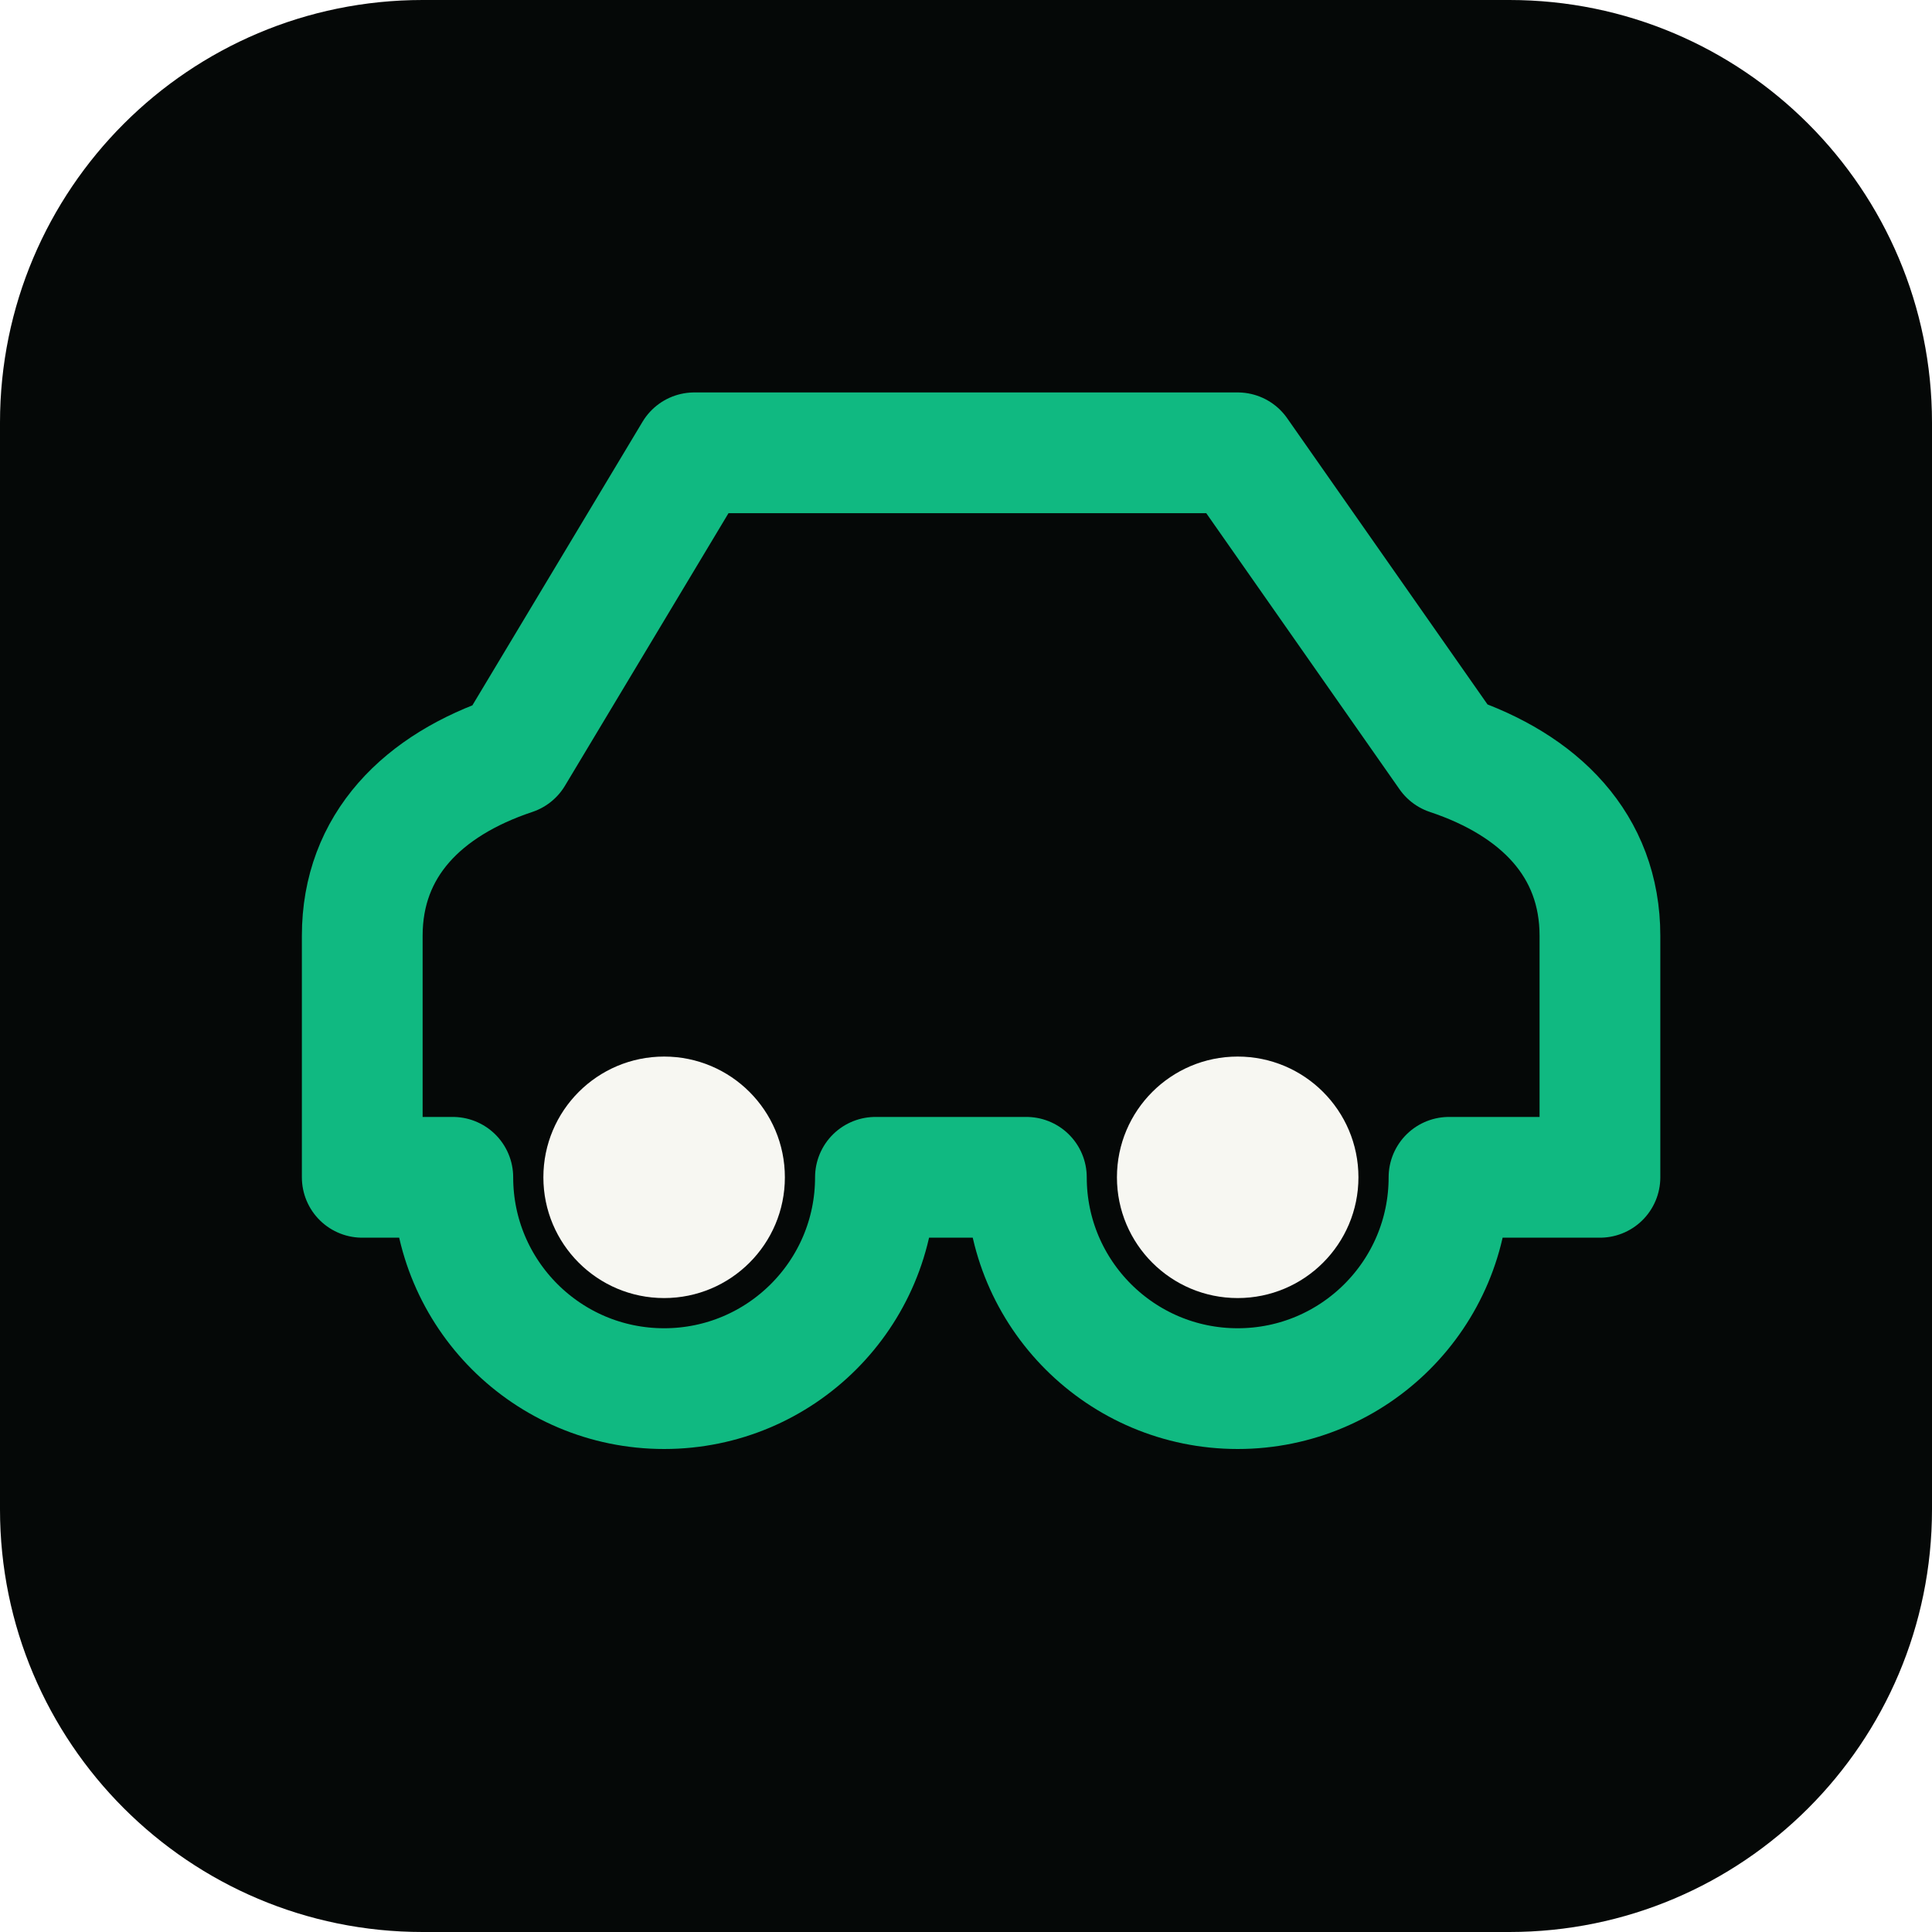
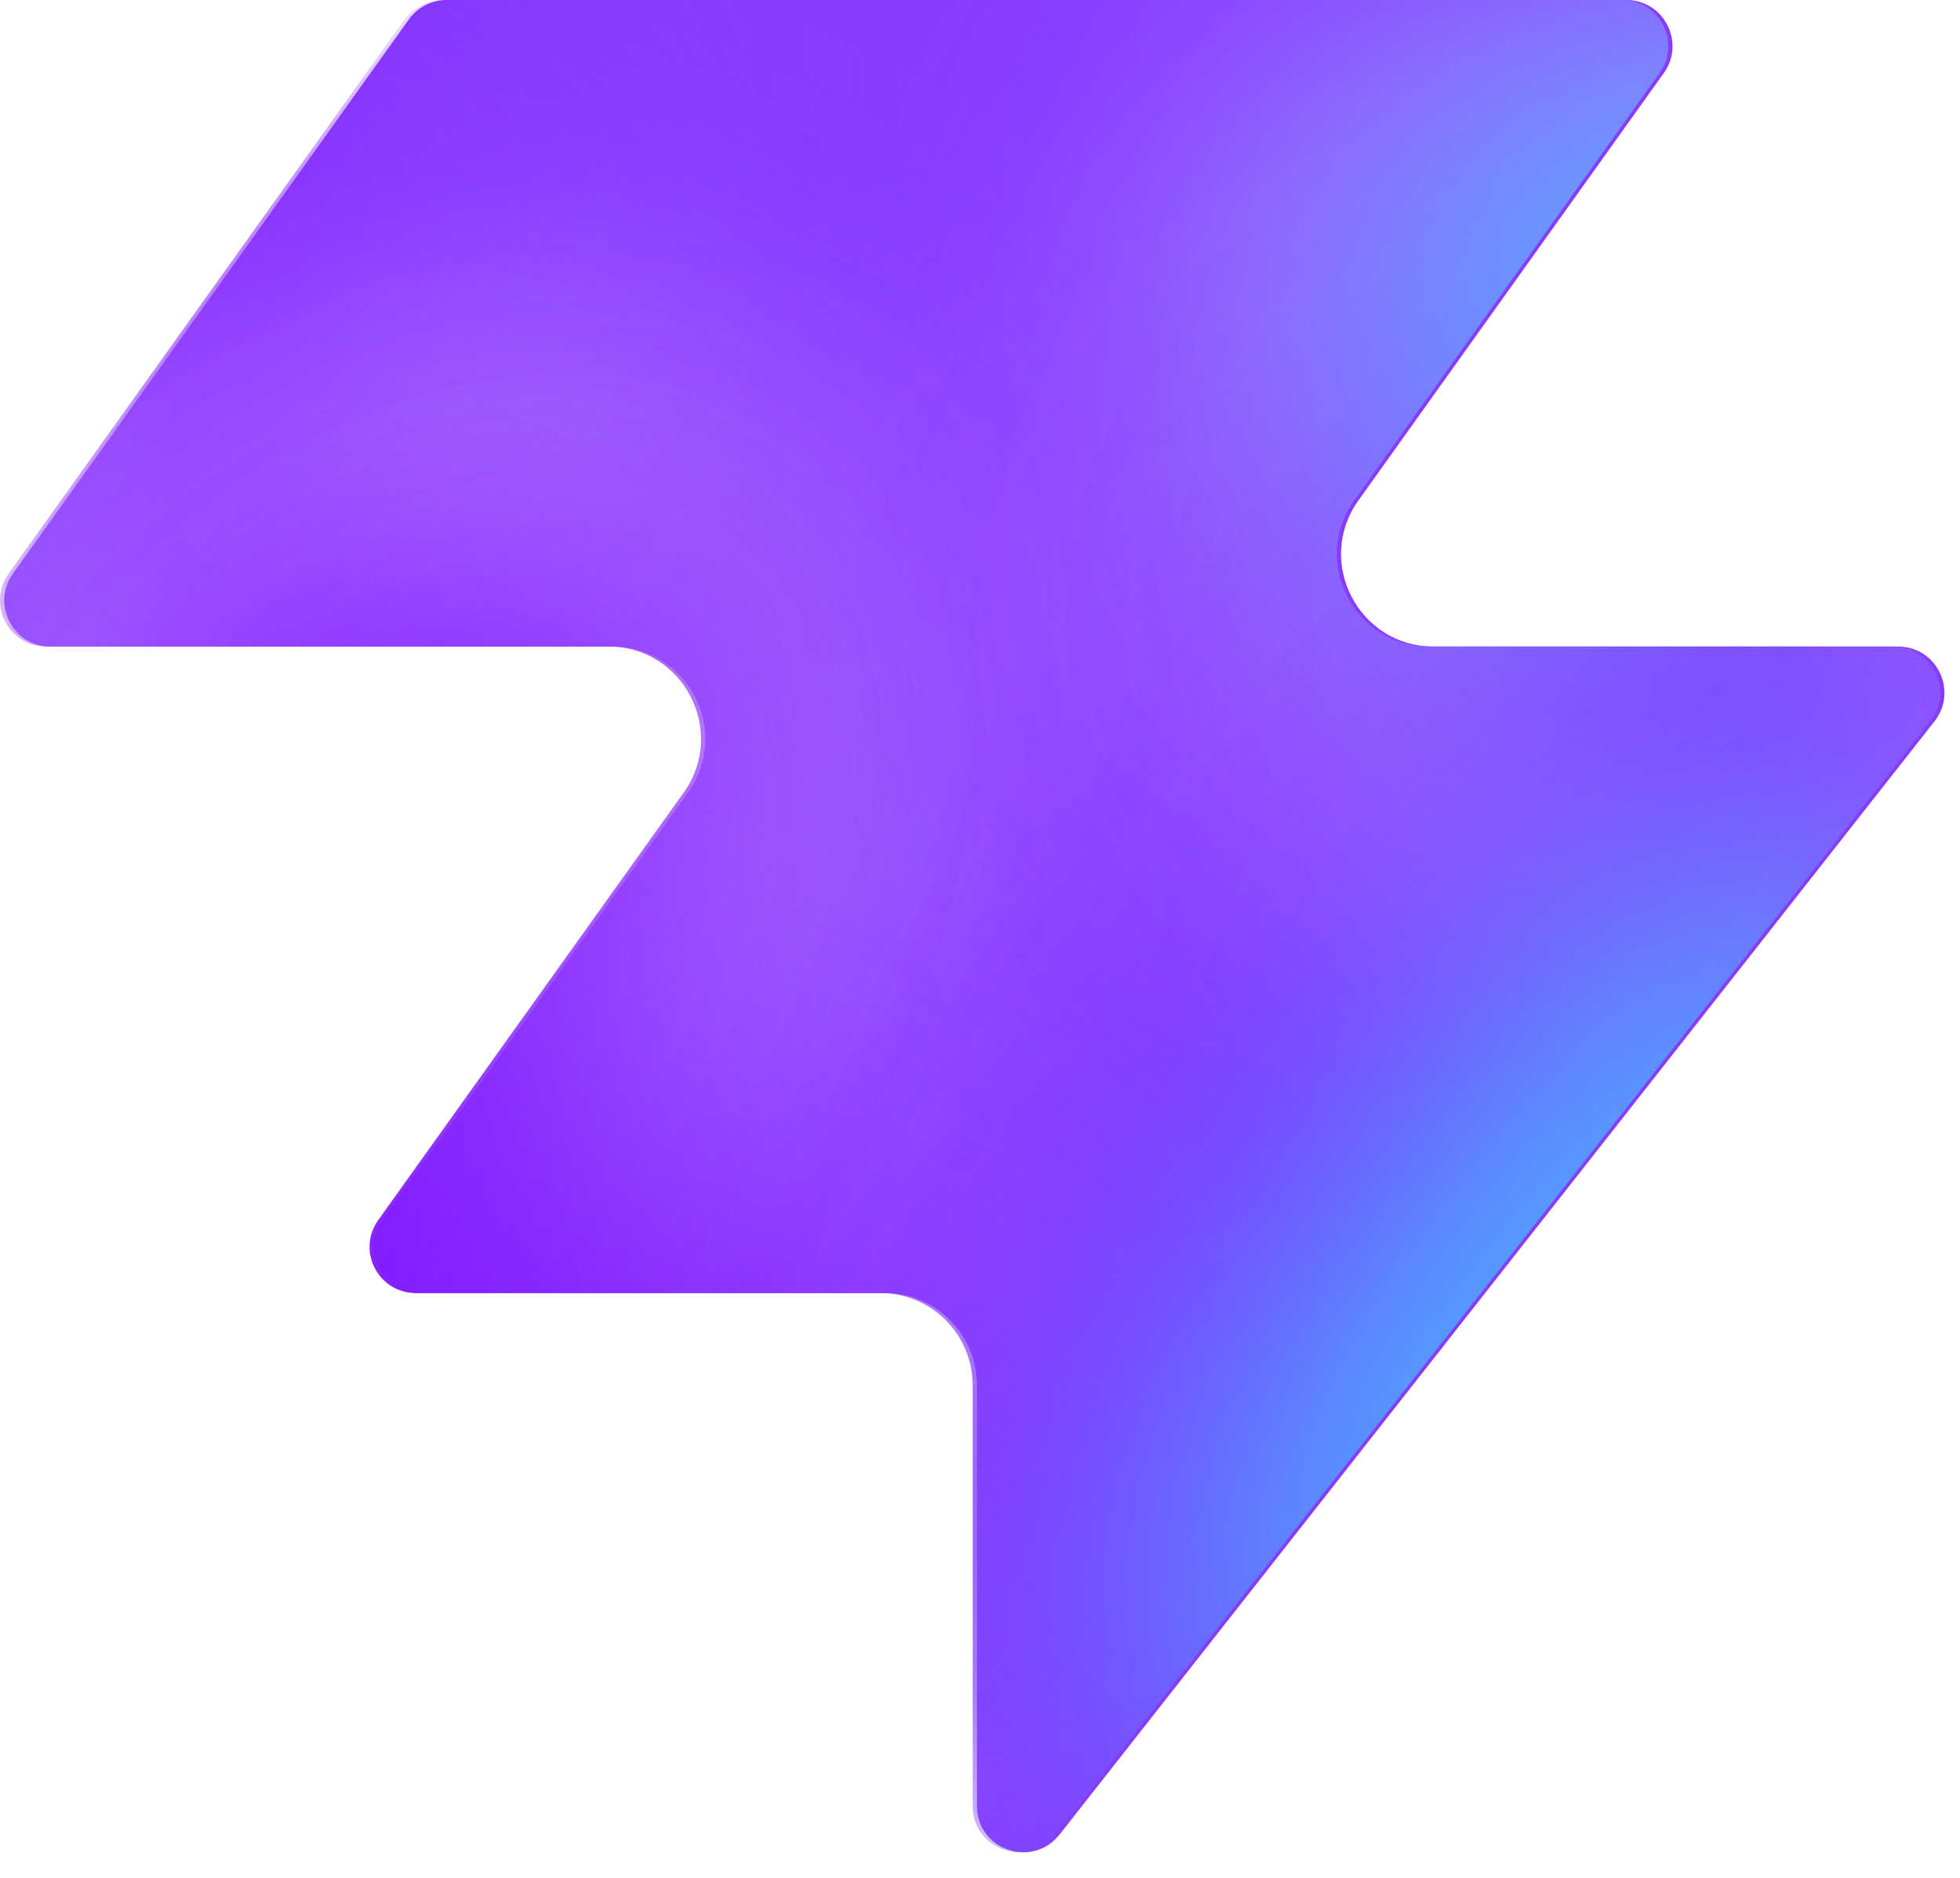
- <svg xmlns="http://www.w3.org/2000/svg" viewBox="0 0 64 64">
-   <rect width="64" height="64" rx="14" fill="#050807" />
-   <path d="M12 39v-8c0-3 2-5 5-6l6-10h18l7 10c3 1 5 3 5 6v8h-5a7 7 0 0 1-14 0h-5a7 7 0 0 1-14 0h-3Z" fill="none" stroke="#10b981" stroke-width="4" stroke-linecap="round" stroke-linejoin="round" />
-   <circle cx="22" cy="39" r="4" fill="#f7f7f2" />
-   <circle cx="41" cy="39" r="4" fill="#f7f7f2" />
+ <svg xmlns="http://www.w3.org/2000/svg" width="48" height="46" fill="none" viewBox="0 0 48 46">
+   <path fill="#863bff" d="M25.946 44.938c-.664.845-2.021.375-2.021-.698V33.937a2.26 2.26 0 0 0-2.262-2.262H10.287c-.92 0-1.456-1.04-.92-1.788l7.48-10.471c1.07-1.497 0-3.578-1.842-3.578H1.237c-.92 0-1.456-1.04-.92-1.788L10.013.474c.214-.297.556-.474.92-.474h28.894c.92 0 1.456 1.04.92 1.788l-7.48 10.471c-1.07 1.498 0 3.579 1.842 3.579h11.377c.943 0 1.473 1.088.89 1.83L25.947 44.94z" style="fill:#863bff;fill:color(display-p3 .525 .23 1);fill-opacity:1" />
+   <mask id="a" width="48" height="46" x="0" y="0" maskUnits="userSpaceOnUse" style="mask-type:alpha">
+     <path fill="#000" d="M25.842 44.938c-.664.844-2.021.375-2.021-.698V33.937a2.26 2.26 0 0 0-2.262-2.262H10.183c-.92 0-1.456-1.04-.92-1.788l7.48-10.471c1.07-1.498 0-3.579-1.842-3.579H1.133c-.92 0-1.456-1.04-.92-1.787L9.91.473c.214-.297.556-.474.92-.474h28.894c.92 0 1.456 1.04.92 1.788l-7.48 10.471c-1.07 1.498 0 3.578 1.842 3.578h11.377c.943 0 1.473 1.088.89 1.832L25.843 44.94z" style="fill:#000;fill-opacity:1" />
+   </mask>
+   <g mask="url(#a)">
+     <g filter="url(#b)">
+       <ellipse cx="5.508" cy="14.704" fill="#ede6ff" rx="5.508" ry="14.704" style="fill:#ede6ff;fill:color(display-p3 .927 .903 1);fill-opacity:1" transform="matrix(.00324 1 1 -.00324 -4.47 31.516)" />
+     </g>
+     <g filter="url(#c)">
+       <ellipse cx="10.399" cy="29.851" fill="#ede6ff" rx="10.399" ry="29.851" style="fill:#ede6ff;fill:color(display-p3 .927 .903 1);fill-opacity:1" transform="matrix(.00324 1 1 -.00324 -39.328 7.883)" />
+     </g>
+     <g filter="url(#d)">
+       <ellipse cx="5.508" cy="30.487" fill="#7e14ff" rx="5.508" ry="30.487" style="fill:#7e14ff;fill:color(display-p3 .492 .077 1);fill-opacity:1" transform="rotate(89.814 -25.913 -14.639)scale(1 -1)" />
+     </g>
+     <g filter="url(#e)">
+       <ellipse cx="5.508" cy="30.599" fill="#7e14ff" rx="5.508" ry="30.599" style="fill:#7e14ff;fill:color(display-p3 .492 .077 1);fill-opacity:1" transform="rotate(89.814 -32.644 -3.334)scale(1 -1)" />
+     </g>
+     <g filter="url(#f)">
+       <ellipse cx="5.508" cy="30.599" fill="#7e14ff" rx="5.508" ry="30.599" style="fill:#7e14ff;fill:color(display-p3 .492 .077 1);fill-opacity:1" transform="matrix(.00324 1 1 -.00324 -34.34 30.47)" />
+     </g>
+     <g filter="url(#g)">
+       <ellipse cx="14.072" cy="22.078" fill="#ede6ff" rx="14.072" ry="22.078" style="fill:#ede6ff;fill:color(display-p3 .927 .903 1);fill-opacity:1" transform="rotate(93.35 24.506 48.493)scale(-1 1)" />
+     </g>
+     <g filter="url(#h)">
+       <ellipse cx="3.47" cy="21.501" fill="#7e14ff" rx="3.47" ry="21.501" style="fill:#7e14ff;fill:color(display-p3 .492 .077 1);fill-opacity:1" transform="rotate(89.009 28.708 47.59)scale(-1 1)" />
+     </g>
+     <g filter="url(#i)">
+       <ellipse cx="3.47" cy="21.501" fill="#7e14ff" rx="3.47" ry="21.501" style="fill:#7e14ff;fill:color(display-p3 .492 .077 1);fill-opacity:1" transform="rotate(89.009 28.708 47.59)scale(-1 1)" />
+     </g>
+     <g filter="url(#j)">
+       <ellipse cx=".387" cy="8.972" fill="#7e14ff" rx="4.407" ry="29.108" style="fill:#7e14ff;fill:color(display-p3 .492 .077 1);fill-opacity:1" transform="rotate(39.51 .387 8.972)" />
+     </g>
+     <g filter="url(#k)">
+       <ellipse cx="47.523" cy="-6.092" fill="#7e14ff" rx="4.407" ry="29.108" style="fill:#7e14ff;fill:color(display-p3 .492 .077 1);fill-opacity:1" transform="rotate(37.892 47.523 -6.092)" />
+     </g>
+     <g filter="url(#l)">
+       <ellipse cx="41.412" cy="6.333" fill="#47bfff" rx="5.971" ry="9.665" style="fill:#47bfff;fill:color(display-p3 .28 .748 1);fill-opacity:1" transform="rotate(37.892 41.412 6.333)" />
+     </g>
+     <g filter="url(#m)">
+       <ellipse cx="-1.879" cy="38.332" fill="#7e14ff" rx="4.407" ry="29.108" style="fill:#7e14ff;fill:color(display-p3 .492 .077 1);fill-opacity:1" transform="rotate(37.892 -1.88 38.332)" />
+     </g>
+     <g filter="url(#n)">
+       <ellipse cx="-1.879" cy="38.332" fill="#7e14ff" rx="4.407" ry="29.108" style="fill:#7e14ff;fill:color(display-p3 .492 .077 1);fill-opacity:1" transform="rotate(37.892 -1.88 38.332)" />
+     </g>
+     <g filter="url(#o)">
+       <ellipse cx="35.651" cy="29.907" fill="#7e14ff" rx="4.407" ry="29.108" style="fill:#7e14ff;fill:color(display-p3 .492 .077 1);fill-opacity:1" transform="rotate(37.892 35.651 29.907)" />
+     </g>
+     <g filter="url(#p)">
+       <ellipse cx="38.418" cy="32.4" fill="#47bfff" rx="5.971" ry="15.297" style="fill:#47bfff;fill:color(display-p3 .28 .748 1);fill-opacity:1" transform="rotate(37.892 38.418 32.4)" />
+     </g>
+   </g>
+   <defs>
+     <filter id="b" width="60.045" height="41.654" x="-19.77" y="16.149" color-interpolation-filters="sRGB" filterUnits="userSpaceOnUse">
+       <feFlood flood-opacity="0" result="BackgroundImageFix" />
+       <feBlend in="SourceGraphic" in2="BackgroundImageFix" result="shape" />
+       <feGaussianBlur result="effect1_foregroundBlur_2002_17158" stdDeviation="7.659" />
+     </filter>
+     <filter id="c" width="90.34" height="51.437" x="-54.613" y="-7.533" color-interpolation-filters="sRGB" filterUnits="userSpaceOnUse">
+       <feFlood flood-opacity="0" result="BackgroundImageFix" />
+       <feBlend in="SourceGraphic" in2="BackgroundImageFix" result="shape" />
+       <feGaussianBlur result="effect1_foregroundBlur_2002_17158" stdDeviation="7.659" />
+     </filter>
+     <filter id="d" width="79.355" height="29.4" x="-49.64" y="2.03" color-interpolation-filters="sRGB" filterUnits="userSpaceOnUse">
+       <feFlood flood-opacity="0" result="BackgroundImageFix" />
+       <feBlend in="SourceGraphic" in2="BackgroundImageFix" result="shape" />
+       <feGaussianBlur result="effect1_foregroundBlur_2002_17158" stdDeviation="4.596" />
+     </filter>
+     <filter id="e" width="79.579" height="29.4" x="-45.045" y="20.029" color-interpolation-filters="sRGB" filterUnits="userSpaceOnUse">
+       <feFlood flood-opacity="0" result="BackgroundImageFix" />
+       <feBlend in="SourceGraphic" in2="BackgroundImageFix" result="shape" />
+       <feGaussianBlur result="effect1_foregroundBlur_2002_17158" stdDeviation="4.596" />
+     </filter>
+     <filter id="f" width="79.579" height="29.4" x="-43.513" y="21.178" color-interpolation-filters="sRGB" filterUnits="userSpaceOnUse">
+       <feFlood flood-opacity="0" result="BackgroundImageFix" />
+       <feBlend in="SourceGraphic" in2="BackgroundImageFix" result="shape" />
+       <feGaussianBlur result="effect1_foregroundBlur_2002_17158" stdDeviation="4.596" />
+     </filter>
+     <filter id="g" width="74.749" height="58.852" x="15.756" y="-17.901" color-interpolation-filters="sRGB" filterUnits="userSpaceOnUse">
+       <feFlood flood-opacity="0" result="BackgroundImageFix" />
+       <feBlend in="SourceGraphic" in2="BackgroundImageFix" result="shape" />
+       <feGaussianBlur result="effect1_foregroundBlur_2002_17158" stdDeviation="7.659" />
+     </filter>
+     <filter id="h" width="61.377" height="25.362" x="23.548" y="2.284" color-interpolation-filters="sRGB" filterUnits="userSpaceOnUse">
+       <feFlood flood-opacity="0" result="BackgroundImageFix" />
+       <feBlend in="SourceGraphic" in2="BackgroundImageFix" result="shape" />
+       <feGaussianBlur result="effect1_foregroundBlur_2002_17158" stdDeviation="4.596" />
+     </filter>
+     <filter id="i" width="61.377" height="25.362" x="23.548" y="2.284" color-interpolation-filters="sRGB" filterUnits="userSpaceOnUse">
+       <feFlood flood-opacity="0" result="BackgroundImageFix" />
+       <feBlend in="SourceGraphic" in2="BackgroundImageFix" result="shape" />
+       <feGaussianBlur result="effect1_foregroundBlur_2002_17158" stdDeviation="4.596" />
+     </filter>
+     <filter id="j" width="56.045" height="63.649" x="-27.636" y="-22.853" color-interpolation-filters="sRGB" filterUnits="userSpaceOnUse">
+       <feFlood flood-opacity="0" result="BackgroundImageFix" />
+       <feBlend in="SourceGraphic" in2="BackgroundImageFix" result="shape" />
+       <feGaussianBlur result="effect1_foregroundBlur_2002_17158" stdDeviation="4.596" />
+     </filter>
+     <filter id="k" width="54.814" height="64.646" x="20.116" y="-38.415" color-interpolation-filters="sRGB" filterUnits="userSpaceOnUse">
+       <feFlood flood-opacity="0" result="BackgroundImageFix" />
+       <feBlend in="SourceGraphic" in2="BackgroundImageFix" result="shape" />
+       <feGaussianBlur result="effect1_foregroundBlur_2002_17158" stdDeviation="4.596" />
+     </filter>
+     <filter id="l" width="33.541" height="35.313" x="24.641" y="-11.323" color-interpolation-filters="sRGB" filterUnits="userSpaceOnUse">
+       <feFlood flood-opacity="0" result="BackgroundImageFix" />
+       <feBlend in="SourceGraphic" in2="BackgroundImageFix" result="shape" />
+       <feGaussianBlur result="effect1_foregroundBlur_2002_17158" stdDeviation="4.596" />
+     </filter>
+     <filter id="m" width="54.814" height="64.646" x="-29.286" y="6.009" color-interpolation-filters="sRGB" filterUnits="userSpaceOnUse">
+       <feFlood flood-opacity="0" result="BackgroundImageFix" />
+       <feBlend in="SourceGraphic" in2="BackgroundImageFix" result="shape" />
+       <feGaussianBlur result="effect1_foregroundBlur_2002_17158" stdDeviation="4.596" />
+     </filter>
+     <filter id="n" width="54.814" height="64.646" x="-29.286" y="6.009" color-interpolation-filters="sRGB" filterUnits="userSpaceOnUse">
+       <feFlood flood-opacity="0" result="BackgroundImageFix" />
+       <feBlend in="SourceGraphic" in2="BackgroundImageFix" result="shape" />
+       <feGaussianBlur result="effect1_foregroundBlur_2002_17158" stdDeviation="4.596" />
+     </filter>
+     <filter id="o" width="54.814" height="64.646" x="8.244" y="-2.416" color-interpolation-filters="sRGB" filterUnits="userSpaceOnUse">
+       <feFlood flood-opacity="0" result="BackgroundImageFix" />
+       <feBlend in="SourceGraphic" in2="BackgroundImageFix" result="shape" />
+       <feGaussianBlur result="effect1_foregroundBlur_2002_17158" stdDeviation="4.596" />
+     </filter>
+     <filter id="p" width="39.409" height="43.623" x="18.713" y="10.588" color-interpolation-filters="sRGB" filterUnits="userSpaceOnUse">
+       <feFlood flood-opacity="0" result="BackgroundImageFix" />
+       <feBlend in="SourceGraphic" in2="BackgroundImageFix" result="shape" />
+       <feGaussianBlur result="effect1_foregroundBlur_2002_17158" stdDeviation="4.596" />
+     </filter>
+   </defs>
</svg>
